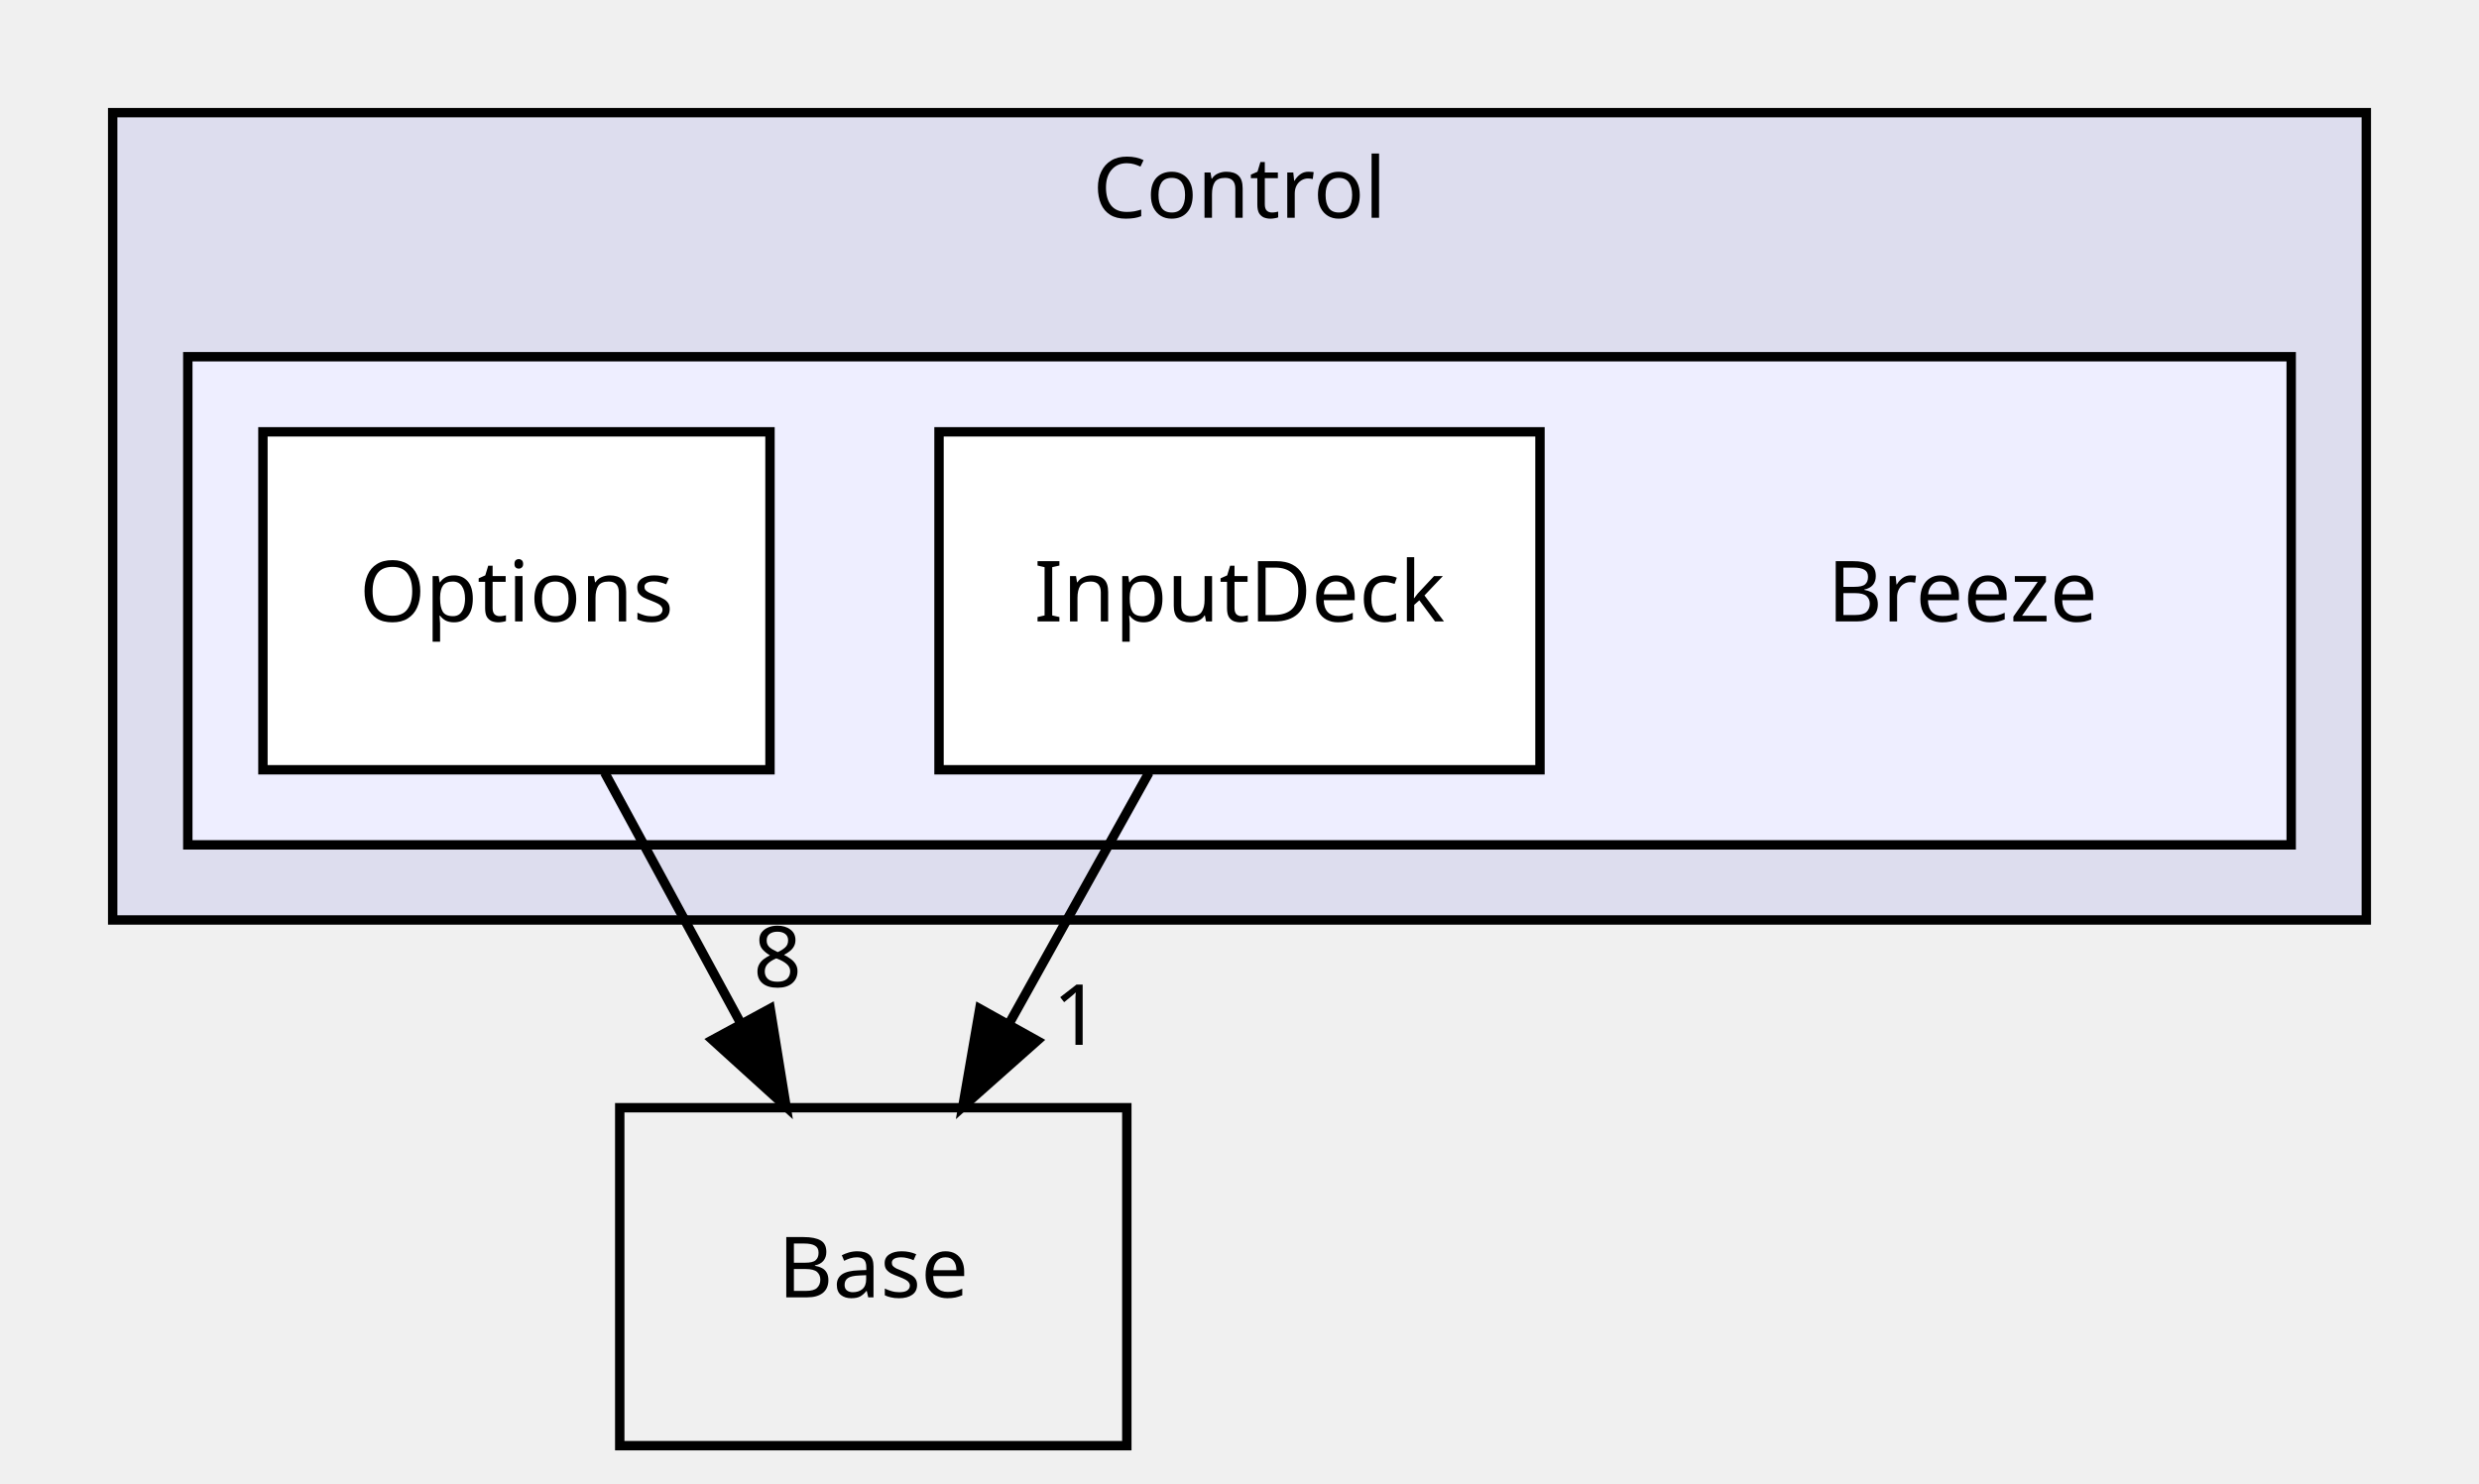
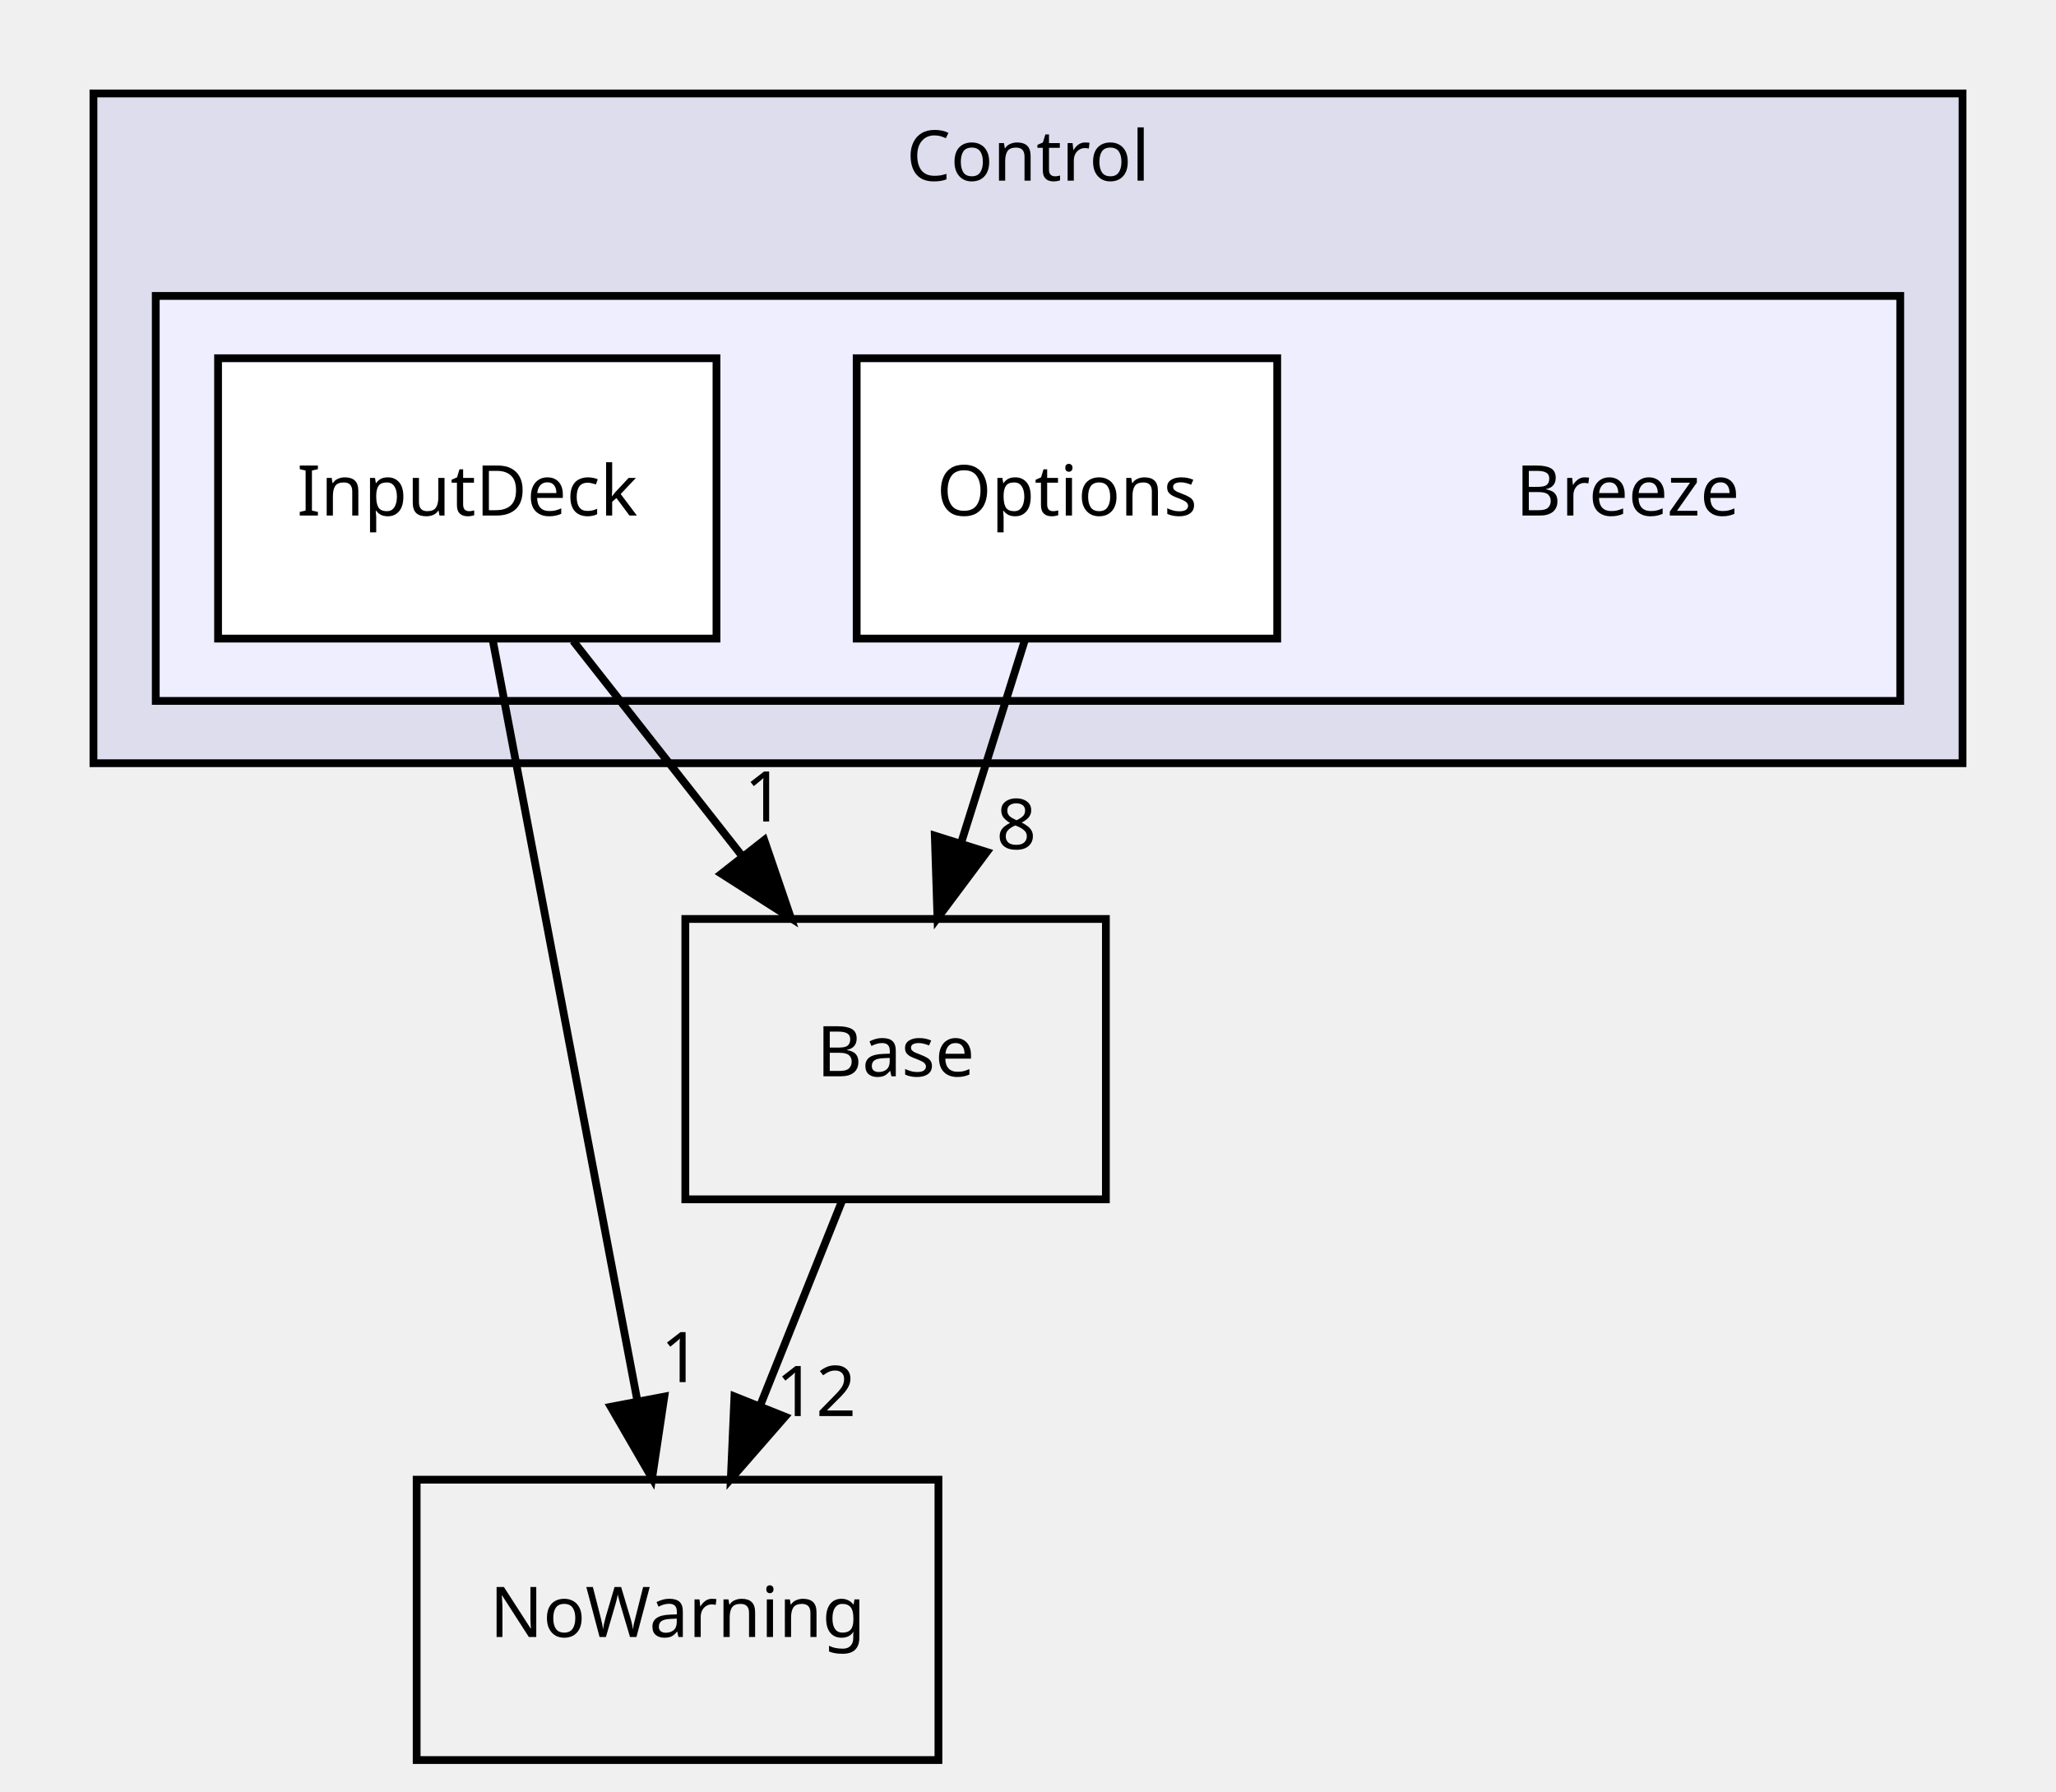
- <svg xmlns="http://www.w3.org/2000/svg" xmlns:xlink="http://www.w3.org/1999/xlink" width="264pt" height="158pt" viewBox="0.00 0.00 264.00 158.00">
-   <g id="graph0" class="graph" transform="scale(1 1) rotate(0) translate(4 154)">
+ <svg xmlns="http://www.w3.org/2000/svg" xmlns:xlink="http://www.w3.org/1999/xlink" width="264pt" height="230pt" viewBox="0.00 0.00 264.00 230.00">
+   <g id="graph0" class="graph" transform="scale(1 1) rotate(0) translate(4 226)">
    <g id="clust1" class="cluster">
      <g id="a_clust1">
        <a xlink:href="dir_3ff0826a6d651abbf0f532354e1ac7dc.html" target="_top" xlink:title="Control">
-           <polygon fill="#ddddee" stroke="black" points="8,-56 8,-142 248,-142 248,-56 8,-56" />
-           <text text-anchor="middle" x="128" y="-130.8" font-family="sans-serif" font-size="9.00">Control</text>
+           <polygon fill="#ddddee" stroke="black" points="8,-128 8,-214 248,-214 248,-128 8,-128" />
+           <text text-anchor="middle" x="128" y="-202.8" font-family="sans-serif" font-size="9.00">Control</text>
        </a>
      </g>
    </g>
    <g id="clust2" class="cluster">
      <g id="a_clust2">
        <a xlink:href="dir_28dbcf06449bb703111c098cb52ed2b8.html" target="_top">
-           <polygon fill="#eeeeff" stroke="black" points="16,-64 16,-116 240,-116 240,-64 16,-64" />
+           <polygon fill="#eeeeff" stroke="black" points="16,-136 16,-188 240,-188 240,-136 16,-136" />
        </a>
      </g>
    </g>
    <g id="node1" class="node">
-       <text text-anchor="middle" x="205" y="-87.8" font-family="sans-serif" font-size="9.00">Breeze</text>
+       <text text-anchor="middle" x="205" y="-159.8" font-family="sans-serif" font-size="9.00">Breeze</text>
    </g>
    <g id="node2" class="node">
      <g id="a_node2">
        <a xlink:href="dir_cfd8cc11b1e427bc956935235ee37c33.html" target="_top" xlink:title="InputDeck">
-           <polygon fill="white" stroke="black" points="160,-108 96,-108 96,-72 160,-72 160,-108" />
-           <text text-anchor="middle" x="128" y="-87.8" font-family="sans-serif" font-size="9.00">InputDeck</text>
+           <polygon fill="white" stroke="black" points="88,-180 24,-180 24,-144 88,-144 88,-180" />
+           <text text-anchor="middle" x="56" y="-159.8" font-family="sans-serif" font-size="9.00">InputDeck</text>
        </a>
      </g>
    </g>
    <g id="node4" class="node">
      <g id="a_node4">
-         <a xlink:href="dir_4814b1a558d470c33d85e65dbde02eaa.html" target="_top" xlink:title="Base">
-           <polygon fill="none" stroke="black" points="116,-36 62,-36 62,-0 116,-0 116,-36" />
-           <text text-anchor="middle" x="89" y="-15.8" font-family="sans-serif" font-size="9.00">Base</text>
+         <a xlink:href="dir_7e34f0efff2ff25c5f7cf9ee4af7a0ce.html" target="_top" xlink:title="NoWarning">
+           <polygon fill="none" stroke="black" points="116.5,-36 49.5,-36 49.5,-0 116.5,-0 116.5,-36" />
+           <text text-anchor="middle" x="83" y="-15.8" font-family="sans-serif" font-size="9.00">NoWarning</text>
        </a>
      </g>
    </g>
    <g id="edge2" class="edge">
-       <path fill="none" stroke="black" d="M118.36,-71.697C113.873,-63.644 108.441,-53.895 103.476,-44.982" />
-       <polygon fill="black" stroke="black" points="106.454,-43.137 98.53,-36.104 100.339,-46.544 106.454,-43.137" />
+       <path fill="none" stroke="black" d="M59.257,-143.871C63.858,-119.67 72.312,-75.211 77.791,-46.393" />
+       <polygon fill="black" stroke="black" points="81.302,-46.667 79.732,-36.189 74.425,-45.359 81.302,-46.667" />
      <g id="a_edge2-headlabel">
+         <a xlink:href="dir_000010_000034.html" target="_top" xlink:title="1">
+           <text text-anchor="middle" x="83.42" y="-48.529" font-family="sans-serif" font-size="9.00">1</text>
+         </a>
+       </g>
+     </g>
+     <g id="node5" class="node">
+       <g id="a_node5">
+         <a xlink:href="dir_4814b1a558d470c33d85e65dbde02eaa.html" target="_top" xlink:title="Base">
+           <polygon fill="none" stroke="black" points="138,-108 84,-108 84,-72 138,-72 138,-108" />
+           <text text-anchor="middle" x="111" y="-87.8" font-family="sans-serif" font-size="9.00">Base</text>
+         </a>
+       </g>
+     </g>
+     <g id="edge3" class="edge">
+       <path fill="none" stroke="black" d="M69.596,-143.697C76.123,-135.389 84.068,-125.277 91.247,-116.141" />
+       <polygon fill="black" stroke="black" points="94.135,-118.13 97.561,-108.104 88.63,-113.805 94.135,-118.13" />
+       <g id="a_edge3-headlabel">
        <a xlink:href="dir_000010_000002.html" target="_top" xlink:title="1">
-           <text text-anchor="middle" x="110.684" y="-42.695" font-family="sans-serif" font-size="9.00">1</text>
+           <text text-anchor="middle" x="94.147" y="-120.511" font-family="sans-serif" font-size="9.00">1</text>
        </a>
      </g>
    </g>
    <g id="node3" class="node">
      <g id="a_node3">
        <a xlink:href="dir_a9e603e2f10be50220355558a7ebb5e6.html" target="_top" xlink:title="Options">
-           <polygon fill="white" stroke="black" points="78,-108 24,-108 24,-72 78,-72 78,-108" />
-           <text text-anchor="middle" x="51" y="-87.8" font-family="sans-serif" font-size="9.00">Options</text>
+           <polygon fill="white" stroke="black" points="160,-180 106,-180 106,-144 160,-144 160,-180" />
+           <text text-anchor="middle" x="133" y="-159.8" font-family="sans-serif" font-size="9.00">Options</text>
        </a>
      </g>
    </g>
    <g id="edge1" class="edge">
-       <path fill="none" stroke="black" d="M60.393,-71.697C64.765,-63.644 70.057,-53.895 74.895,-44.982" />
-       <polygon fill="black" stroke="black" points="78.02,-46.563 79.715,-36.104 71.868,-43.223 78.02,-46.563" />
+       <path fill="none" stroke="black" d="M127.562,-143.697C125.111,-135.898 122.16,-126.509 119.432,-117.829" />
+       <polygon fill="black" stroke="black" points="122.713,-116.595 116.376,-108.104 116.035,-118.694 122.713,-116.595" />
      <g id="a_edge1-headlabel">
        <a xlink:href="dir_000019_000002.html" target="_top" xlink:title="8">
-           <text text-anchor="middle" x="78.8" y="-48.876" font-family="sans-serif" font-size="9.00">8</text>
+           <text text-anchor="middle" x="126.499" y="-116.973" font-family="sans-serif" font-size="9.00">8</text>
+         </a>
+       </g>
+     </g>
+     <g id="edge4" class="edge">
+       <path fill="none" stroke="black" d="M104.079,-71.697C100.925,-63.813 97.122,-54.304 93.619,-45.546" />
+       <polygon fill="black" stroke="black" points="96.805,-44.089 89.842,-36.104 90.306,-46.689 96.805,-44.089" />
+       <g id="a_edge4-headlabel">
+         <a xlink:href="dir_000002_000034.html" target="_top" xlink:title="12">
+           <text text-anchor="middle" x="100.777" y="-44.172" font-family="sans-serif" font-size="9.00">12</text>
        </a>
      </g>
    </g>
  </g>
</svg>
